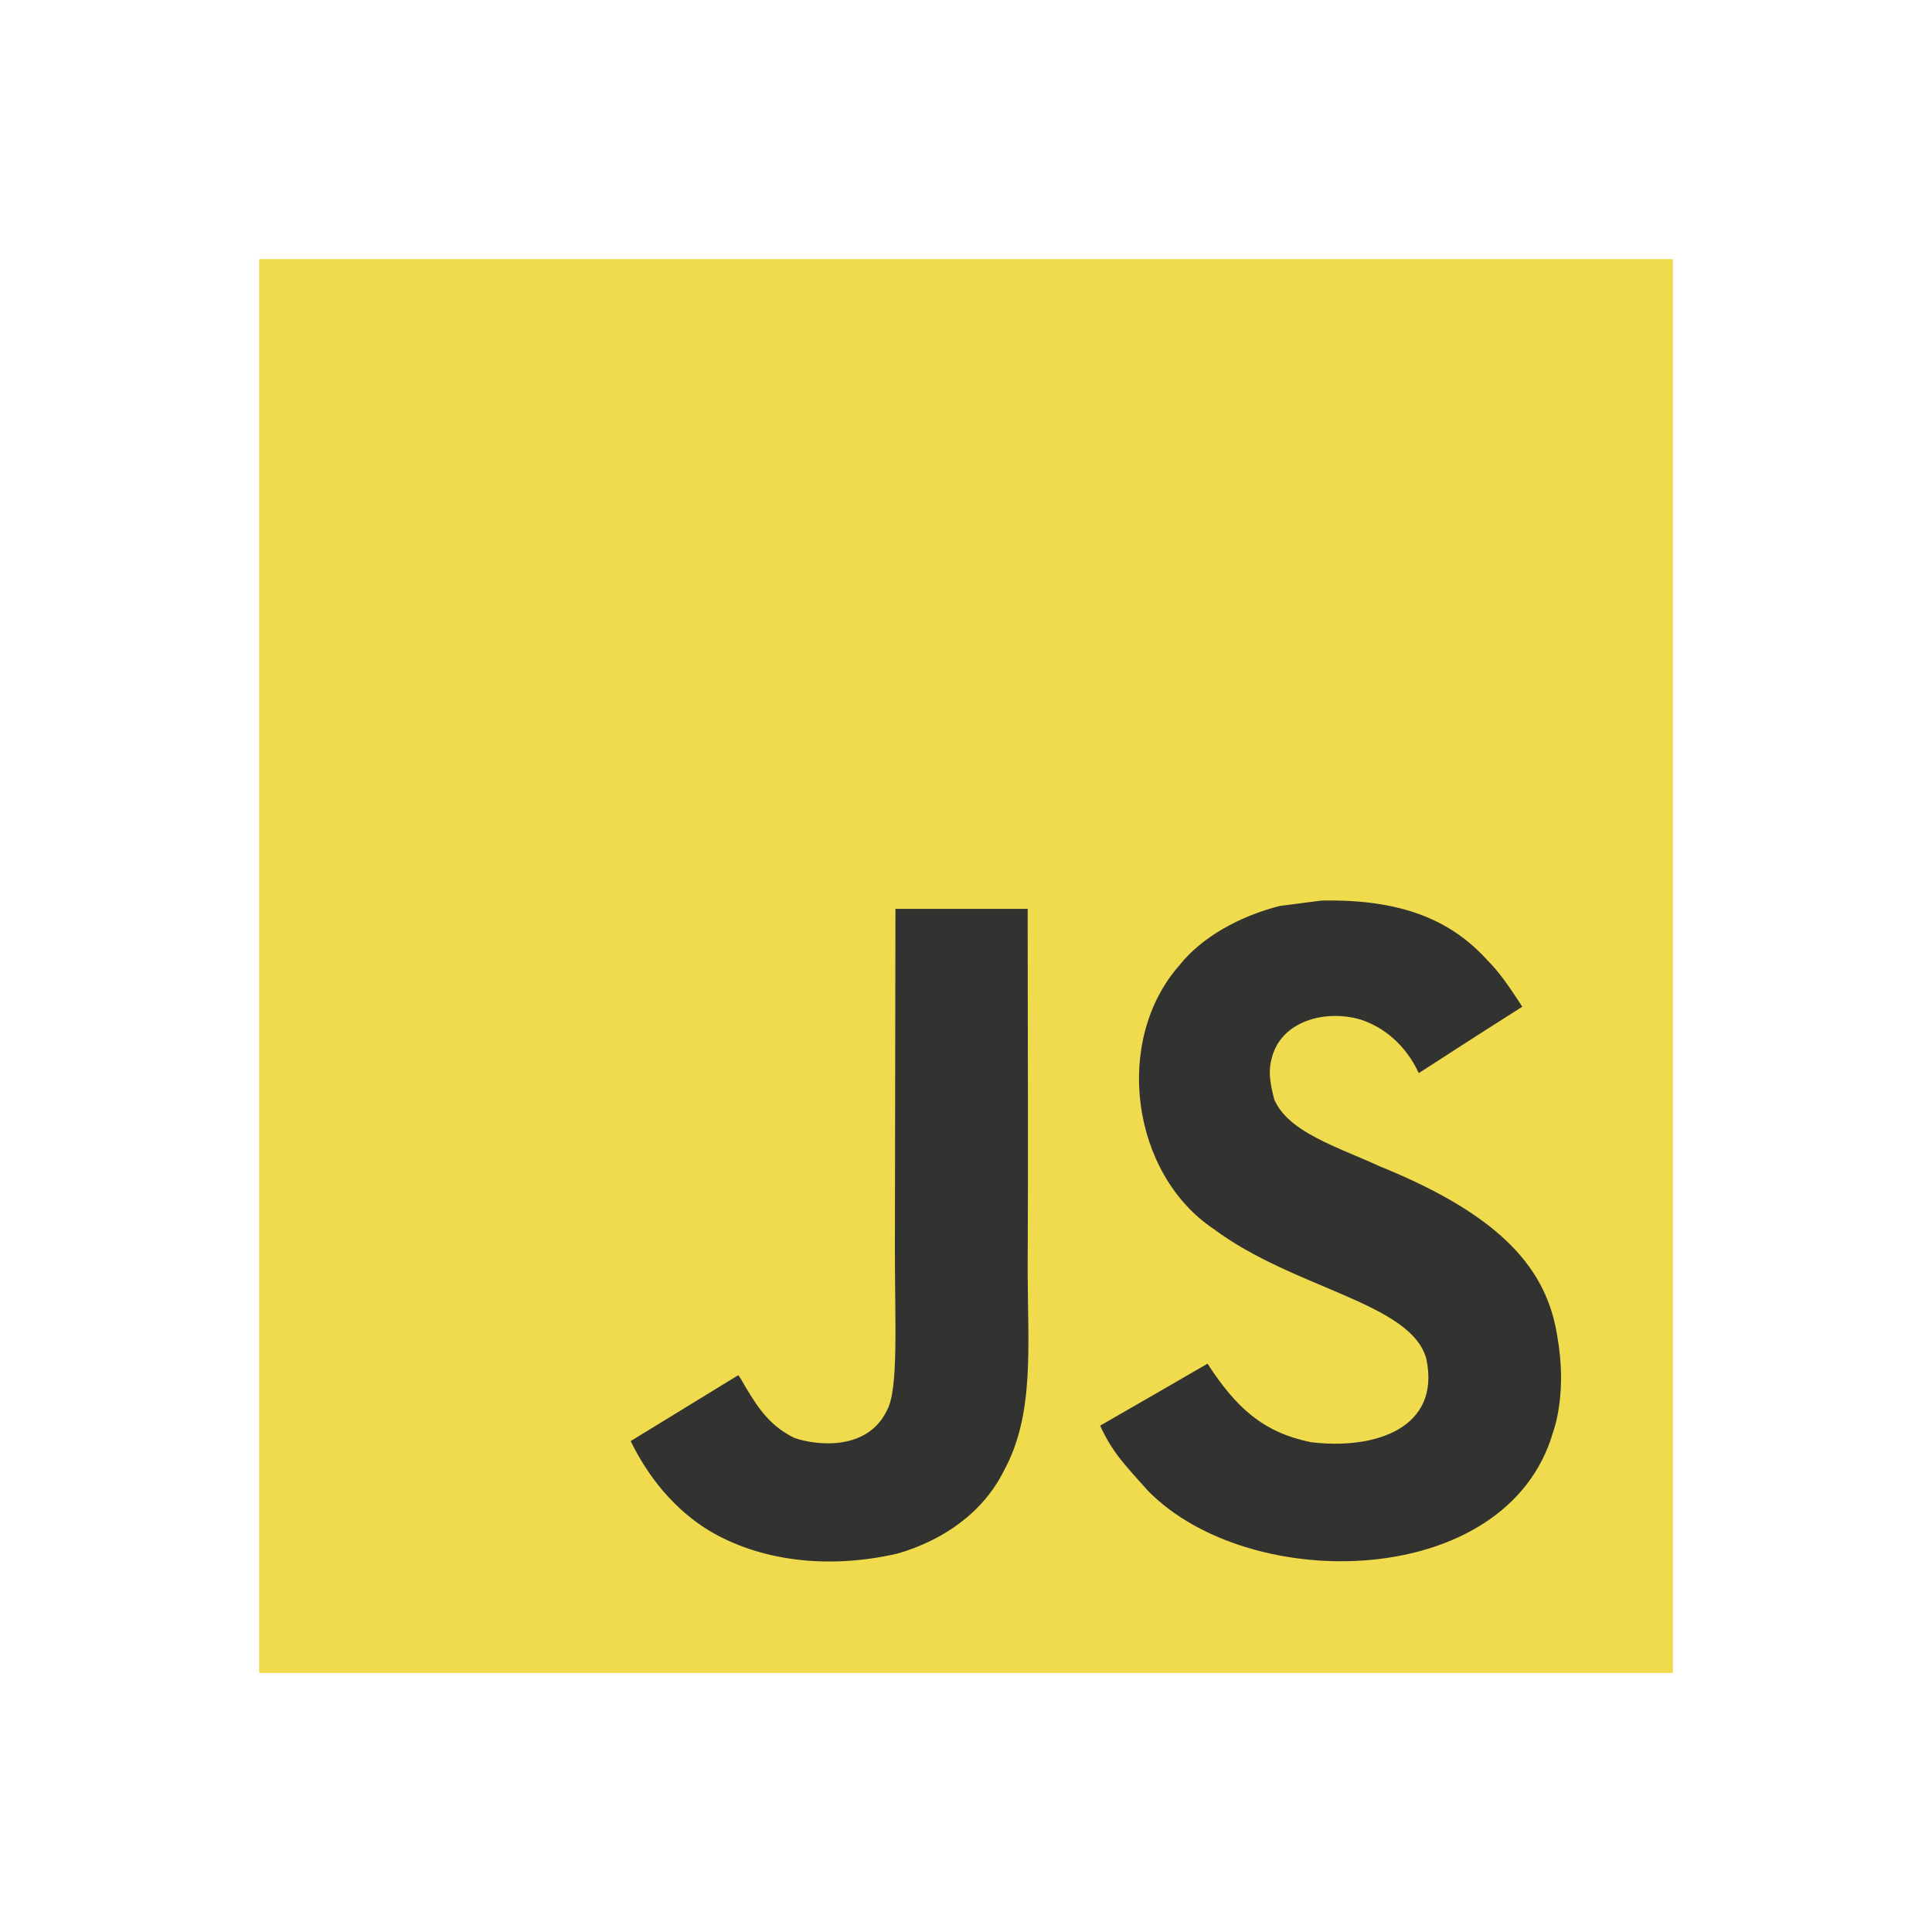
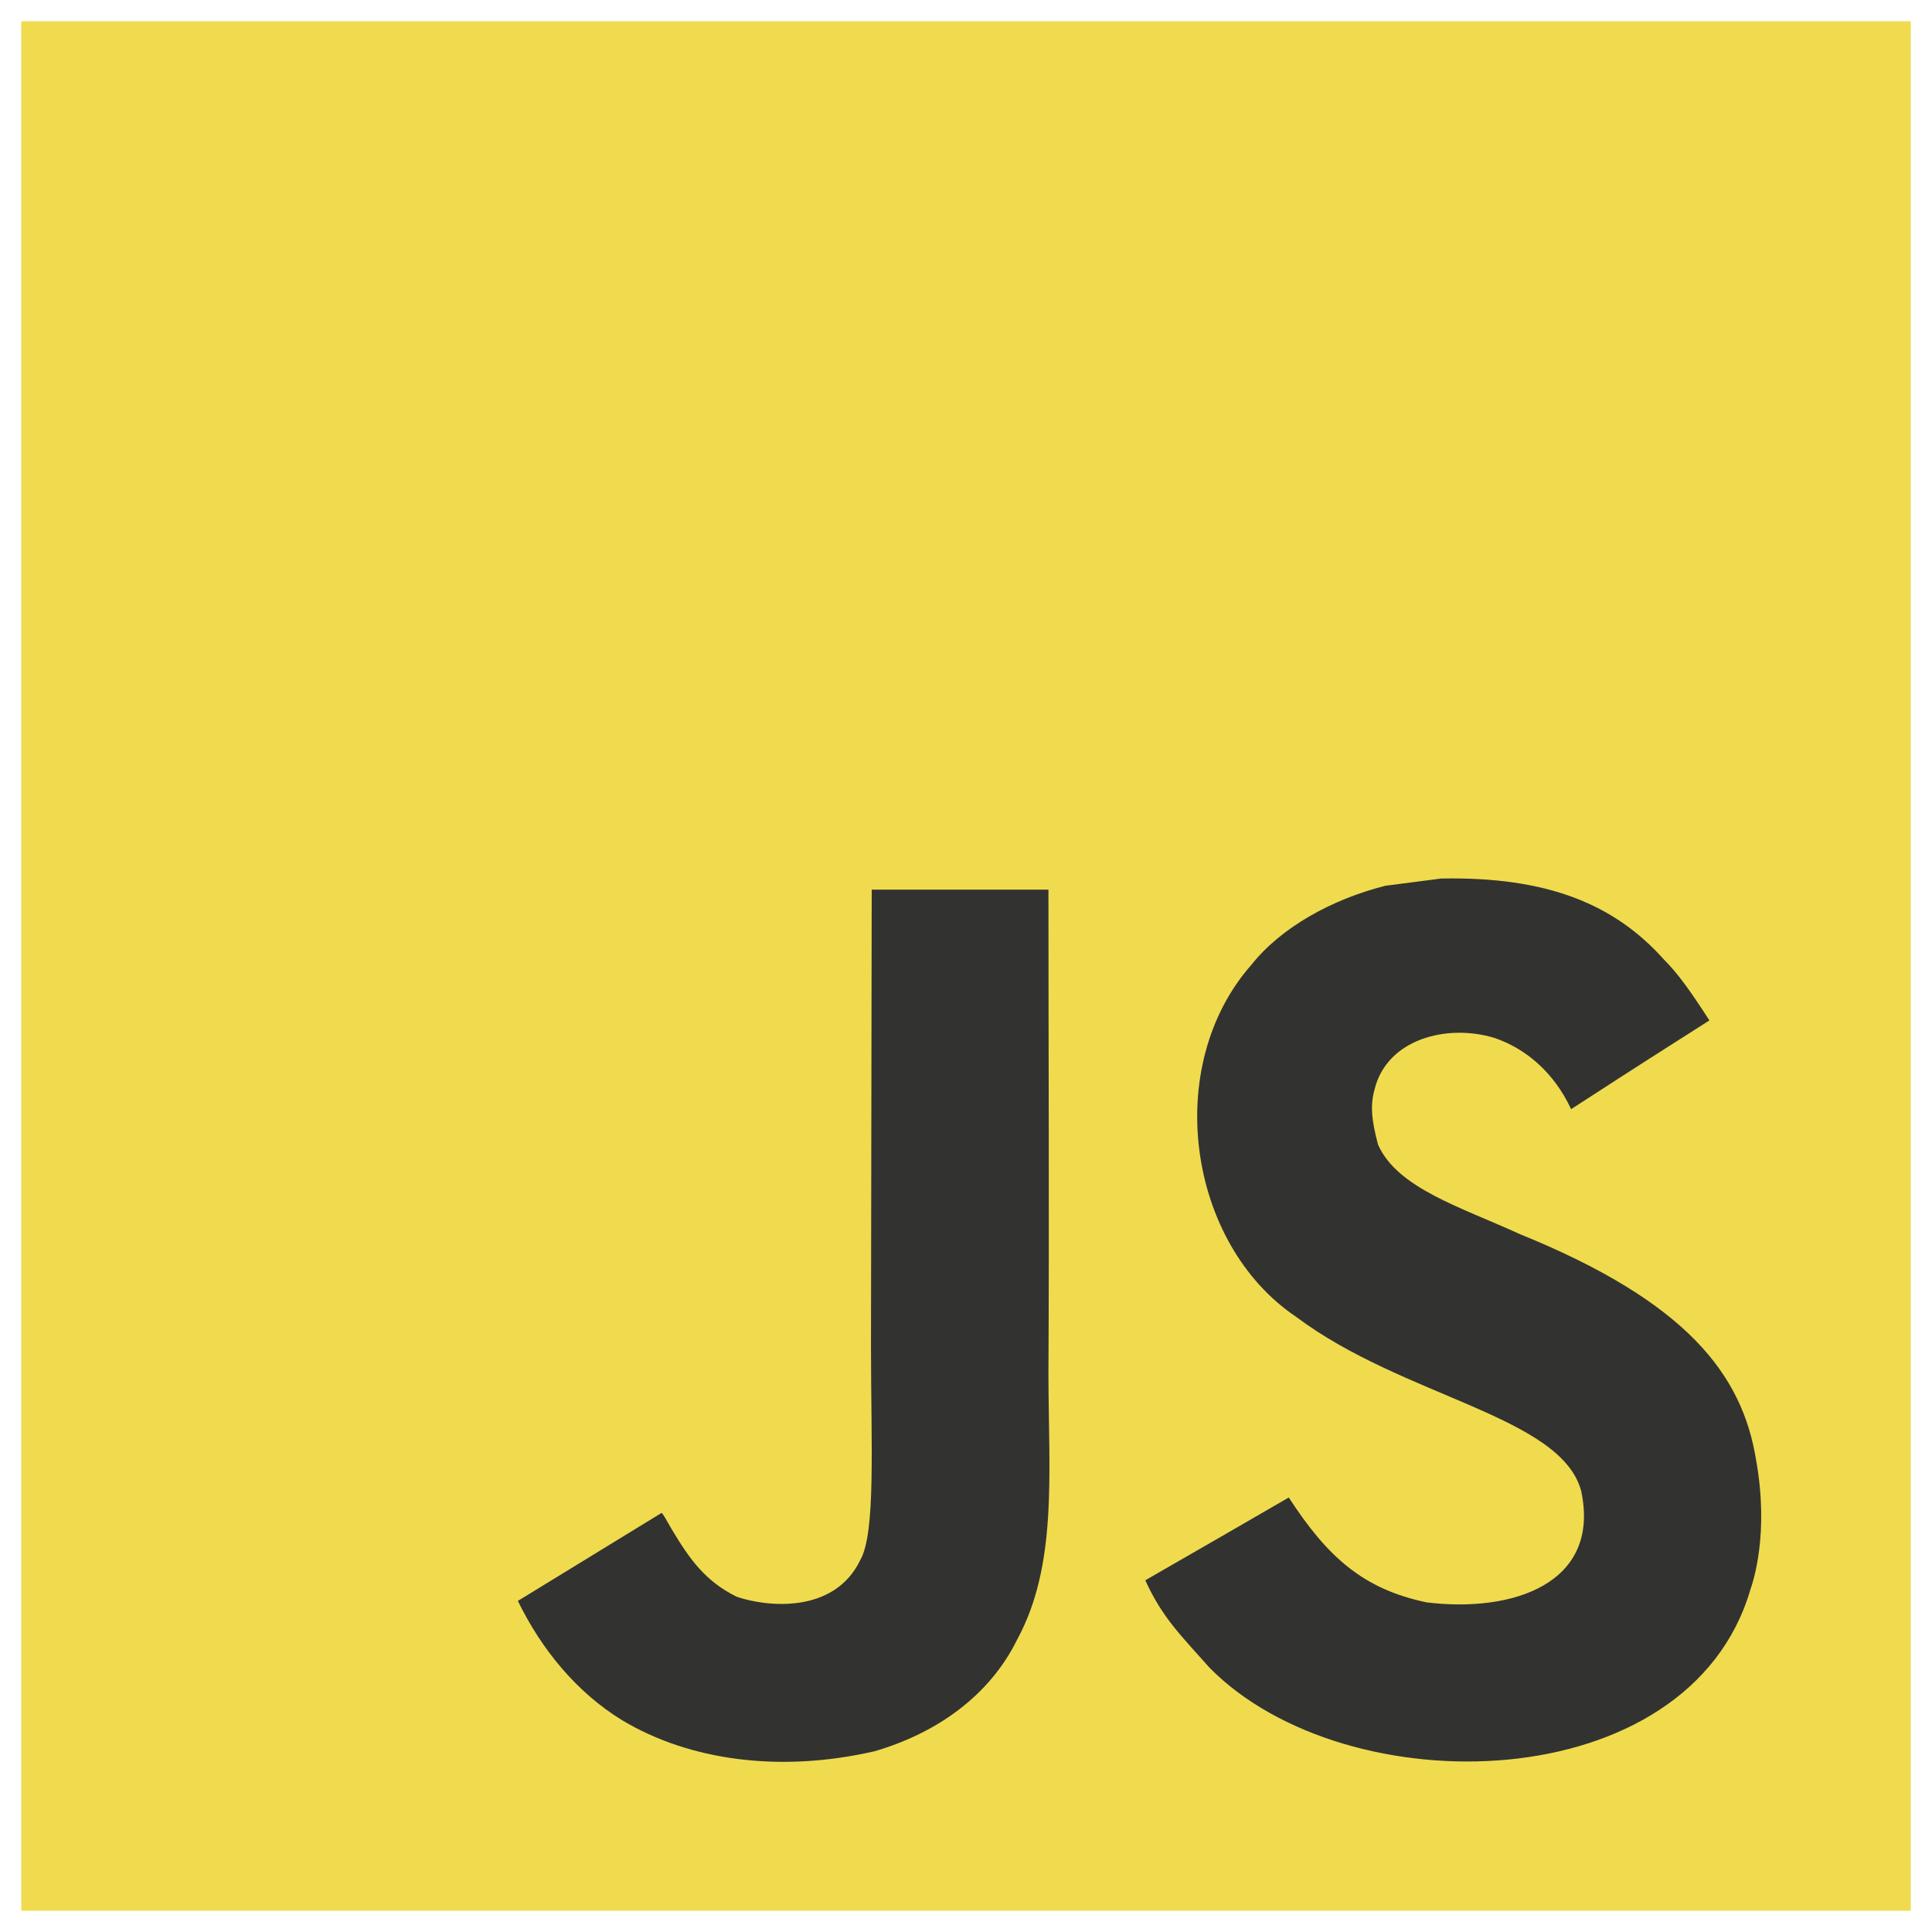
<svg xmlns="http://www.w3.org/2000/svg" viewBox="0 0 128 128">
-   <path fill="#f0db4f" d="M17.165 17.165h93.67v93.671h-93.67z" style="stroke-width:.748" />
-   <path fill="#323330" d="M103.17 88.495c-.687-4.273-3.473-7.862-11.727-11.21-2.868-1.317-6.064-2.26-7.017-4.434-.338-1.264-.383-1.977-.169-2.742.614-2.484 3.58-3.259 5.93-2.546 1.514.507 2.947 1.673 3.81 3.534 4.043-2.617 4.035-2.6 6.857-4.399-1.033-1.602-1.585-2.341-2.261-3.026-2.431-2.716-5.744-4.114-11.041-4.007l-2.76.357c-2.644.668-5.164 2.056-6.642 3.917-4.435 5.031-3.17 13.837 2.226 17.46 5.315 3.99 13.124 4.898 14.122 8.629.97 4.567-3.357 6.046-7.658 5.52-3.17-.659-4.933-2.27-6.838-5.2-3.508 2.03-3.508 2.03-7.115 4.105.855 1.87 1.754 2.716 3.188 4.336 6.785 6.883 23.765 6.545 26.81-3.873.124-.357.944-2.743.284-6.42zM68.086 60.216h-8.761l-.036 22.652c0 4.817.249 9.233-.535 10.587-1.281 2.662-4.603 2.332-6.117 1.816-1.54-.757-2.324-1.834-3.231-3.356-.25-.437-.437-.775-.5-.802l-7.123 4.363c1.185 2.431 2.93 4.541 5.165 5.912 3.338 2.004 7.826 2.618 12.519 1.54 3.054-.89 5.69-2.732 7.07-5.537 1.994-3.678 1.566-8.13 1.548-13.053.045-8.033.001-16.064.001-24.122z" style="stroke-width:.748" />
+   <path fill="#F0DB4F" d="M1.408 1.408h125.184v125.185H1.408z" />
+   <path fill="#323330" d="M116.347 96.736c-.917-5.711-4.641-10.508-15.672-14.981-3.832-1.761-8.104-3.022-9.377-5.926-.452-1.69-.512-2.642-.226-3.665.821-3.32 4.784-4.355 7.925-3.403 2.023.678 3.938 2.237 5.093 4.724 5.402-3.498 5.391-3.475 9.163-5.879-1.381-2.141-2.118-3.129-3.022-4.045-3.249-3.629-7.676-5.498-14.756-5.355l-3.688.477c-3.534.893-6.902 2.748-8.877 5.235-5.926 6.724-4.236 18.492 2.975 23.335 7.104 5.332 17.54 6.545 18.873 11.531 1.297 6.104-4.486 8.08-10.234 7.378-4.236-.881-6.592-3.034-9.139-6.949-4.688 2.713-4.688 2.713-9.508 5.485 1.143 2.499 2.344 3.63 4.26 5.795 9.068 9.198 31.76 8.746 35.83-5.176.165-.478 1.261-3.666.38-8.581zM69.462 58.943H57.753l-.048 30.272c0 6.438.333 12.34-.714 14.149-1.713 3.558-6.152 3.117-8.175 2.427-2.059-1.012-3.106-2.451-4.319-4.485-.333-.584-.583-1.036-.667-1.071l-9.52 5.83c1.583 3.249 3.915 6.069 6.902 7.901 4.462 2.678 10.459 3.499 16.731 2.059 4.082-1.189 7.604-3.652 9.448-7.401 2.666-4.915 2.094-10.864 2.07-17.444.06-10.735.001-21.468.001-32.237z" />
</svg>
